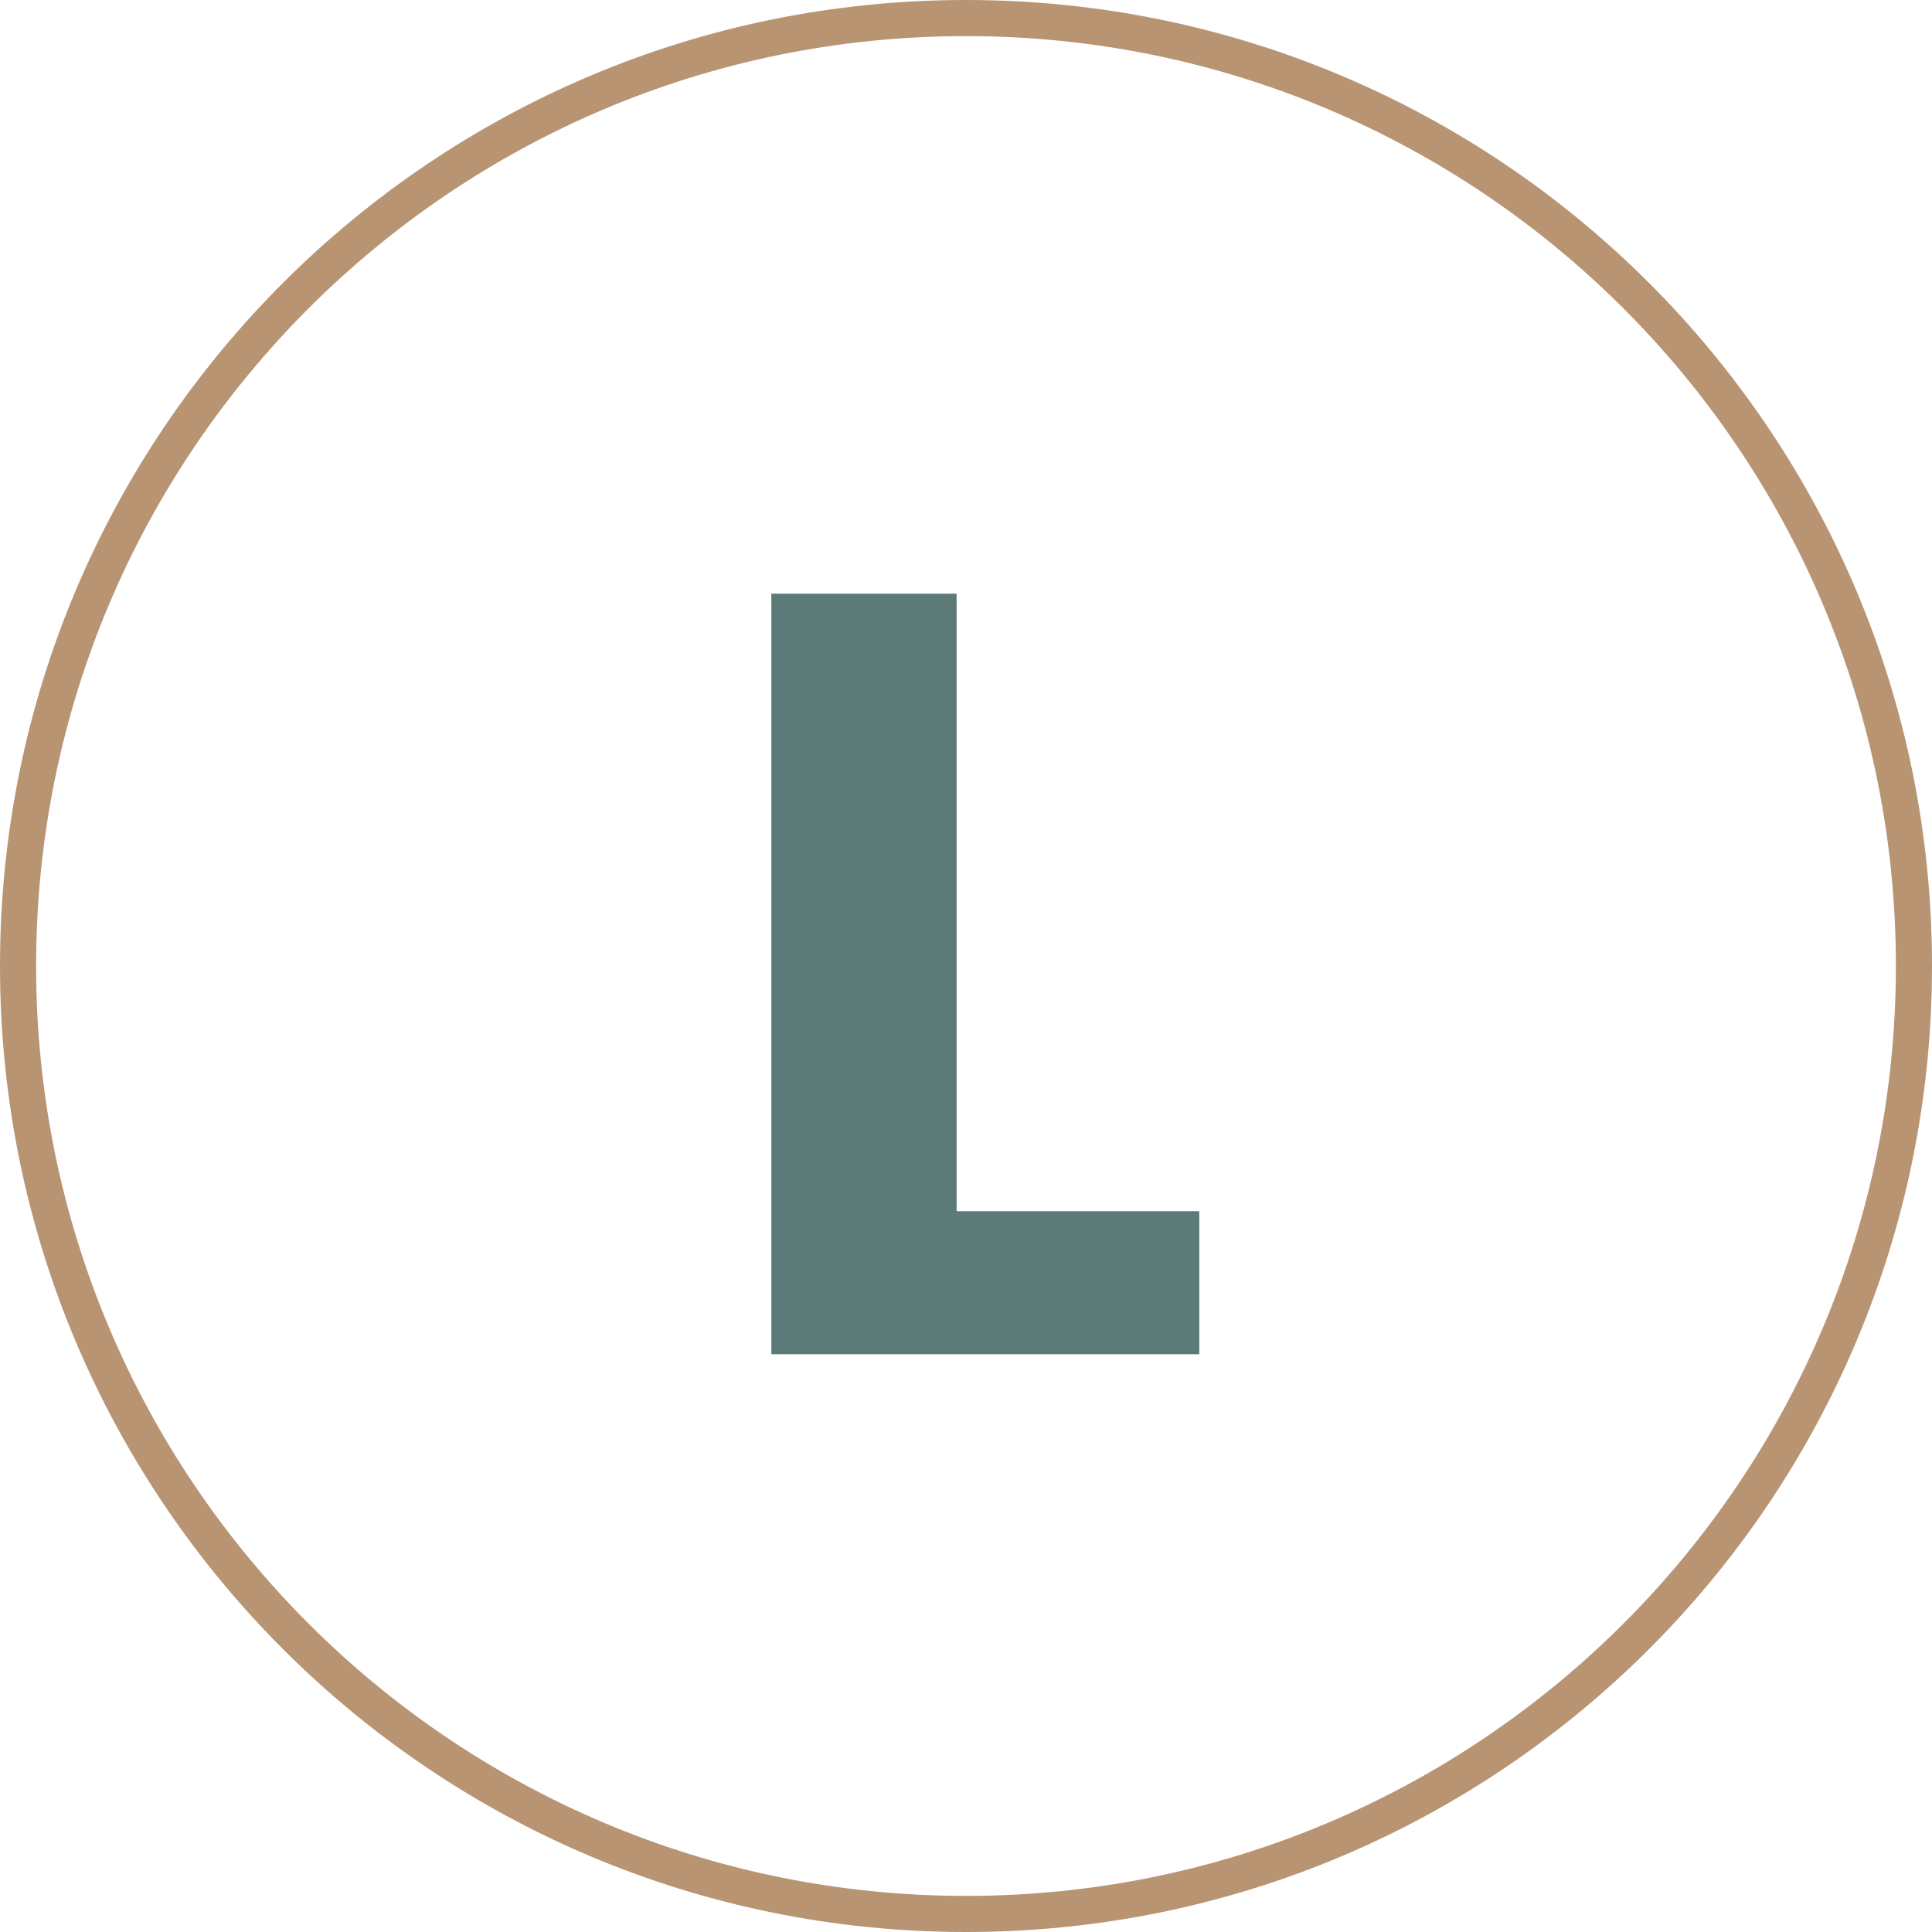
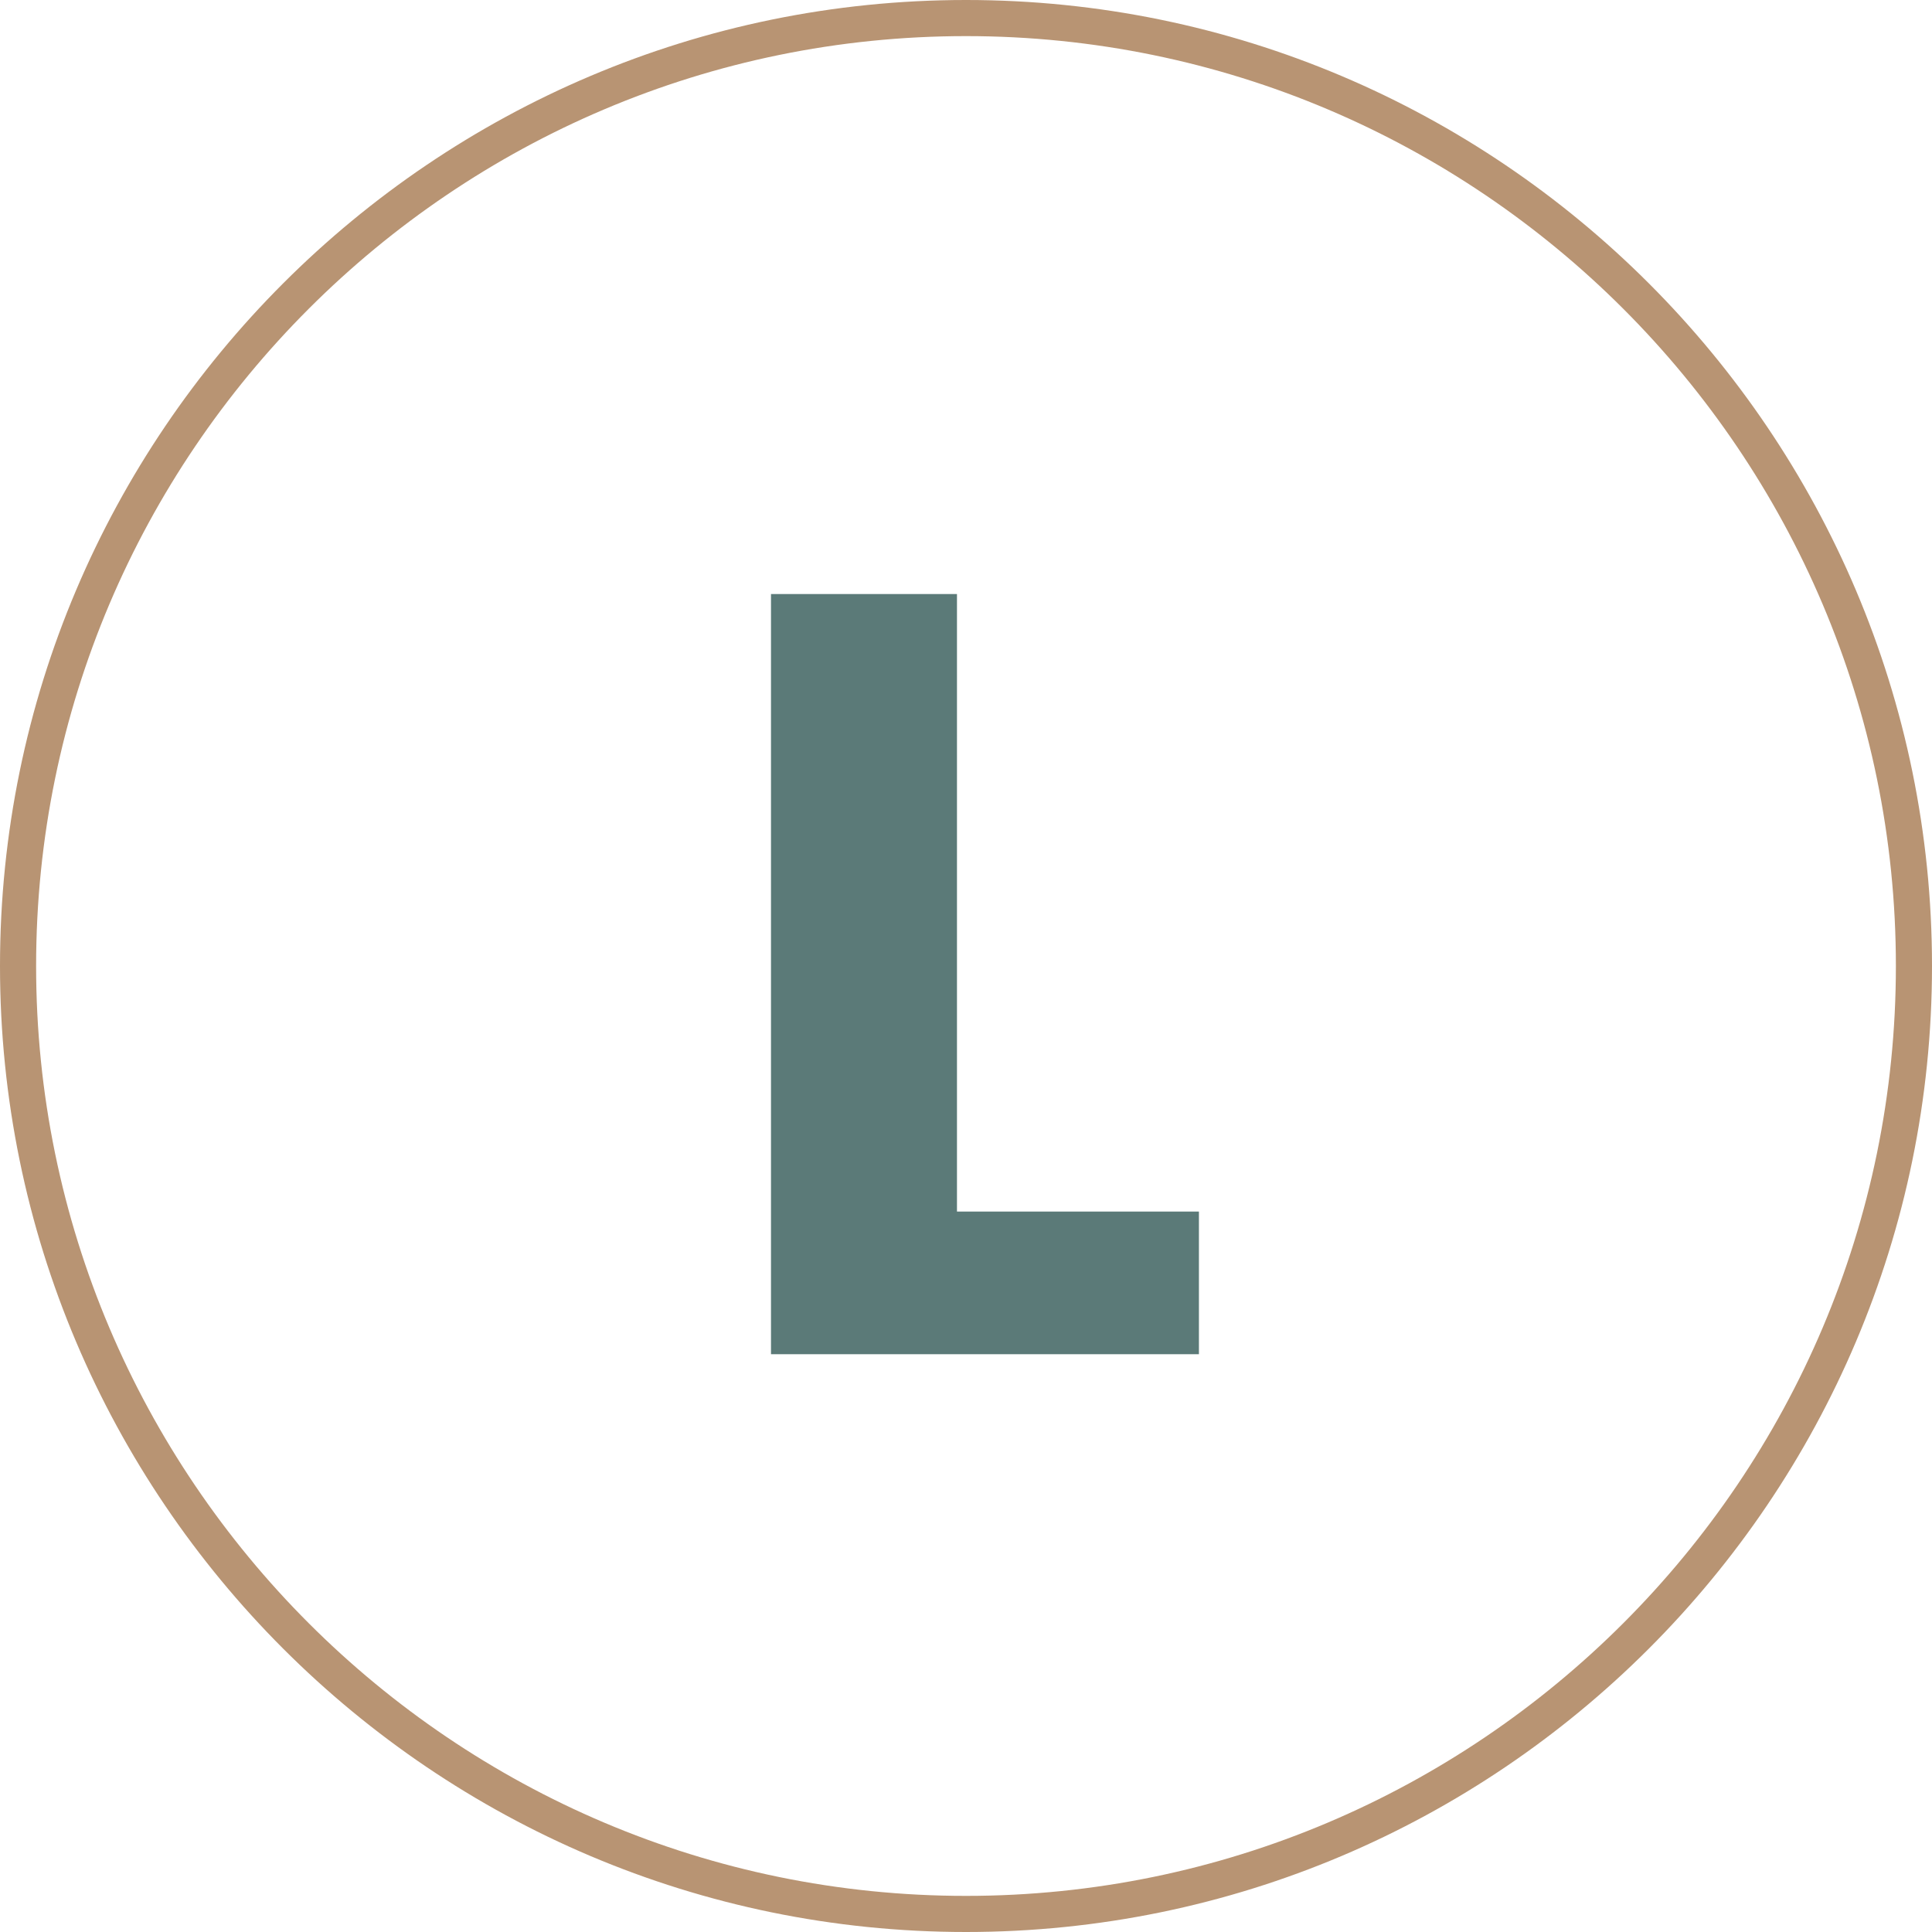
- <svg xmlns="http://www.w3.org/2000/svg" width="107" height="107" viewBox="0 0 107 107" fill="none">
-   <path fill-rule="evenodd" clip-rule="evenodd" d="M53.5 105C81.943 105 105 81.943 105 53.5C105 25.057 81.943 2 53.5 2C25.057 2 2 25.057 2 53.5C2 81.943 25.057 105 53.5 105ZM53.5 107C83.047 107 107 83.047 107 53.5C107 23.953 83.047 0 53.5 0C23.953 0 0 23.953 0 53.5C0 83.047 23.953 107 53.5 107Z" fill="#B89473" />
-   <path d="M52.98 67.08H66.42V75H42.72V32.88H52.98V67.08Z" fill="#5B7A78" />
+ <svg xmlns="http://www.w3.org/2000/svg" version="1.1" id="Layer_1" x="0px" y="0px" viewBox="0 0 107 107" style="enable-background:new 0 0 107 107;" xml:space="preserve">
+   <style type="text/css">
+ 	.st0{fill:none;}
+ 	.st1{fill:#B89473;}
+ 	.st2{fill:#5B7A78;}
+ </style>
+   <g>
+     <path class="st0" d="M53.5,2C25.1,2,2,25.1,2,53.5S25.1,105,53.5,105S105,81.9,105,53.5S81.9,2,53.5,2z M66.4,75H42.7V32.9H53v34.2   h13.4V75z" />
+     <path class="st1" d="M53.5,0C24,0,0,24,0,53.5S24,107,53.5,107S107,83,107,53.5S83,0,53.5,0z M53.5,105C25.1,105,2,81.9,2,53.5   S25.1,2,53.5,2S105,25.1,105,53.5S81.9,105,53.5,105z" />
+     <polygon class="st2" points="53,32.9 42.7,32.9 42.7,75 66.4,75 66.4,67.1 53,67.1  " />
+   </g>
</svg>
